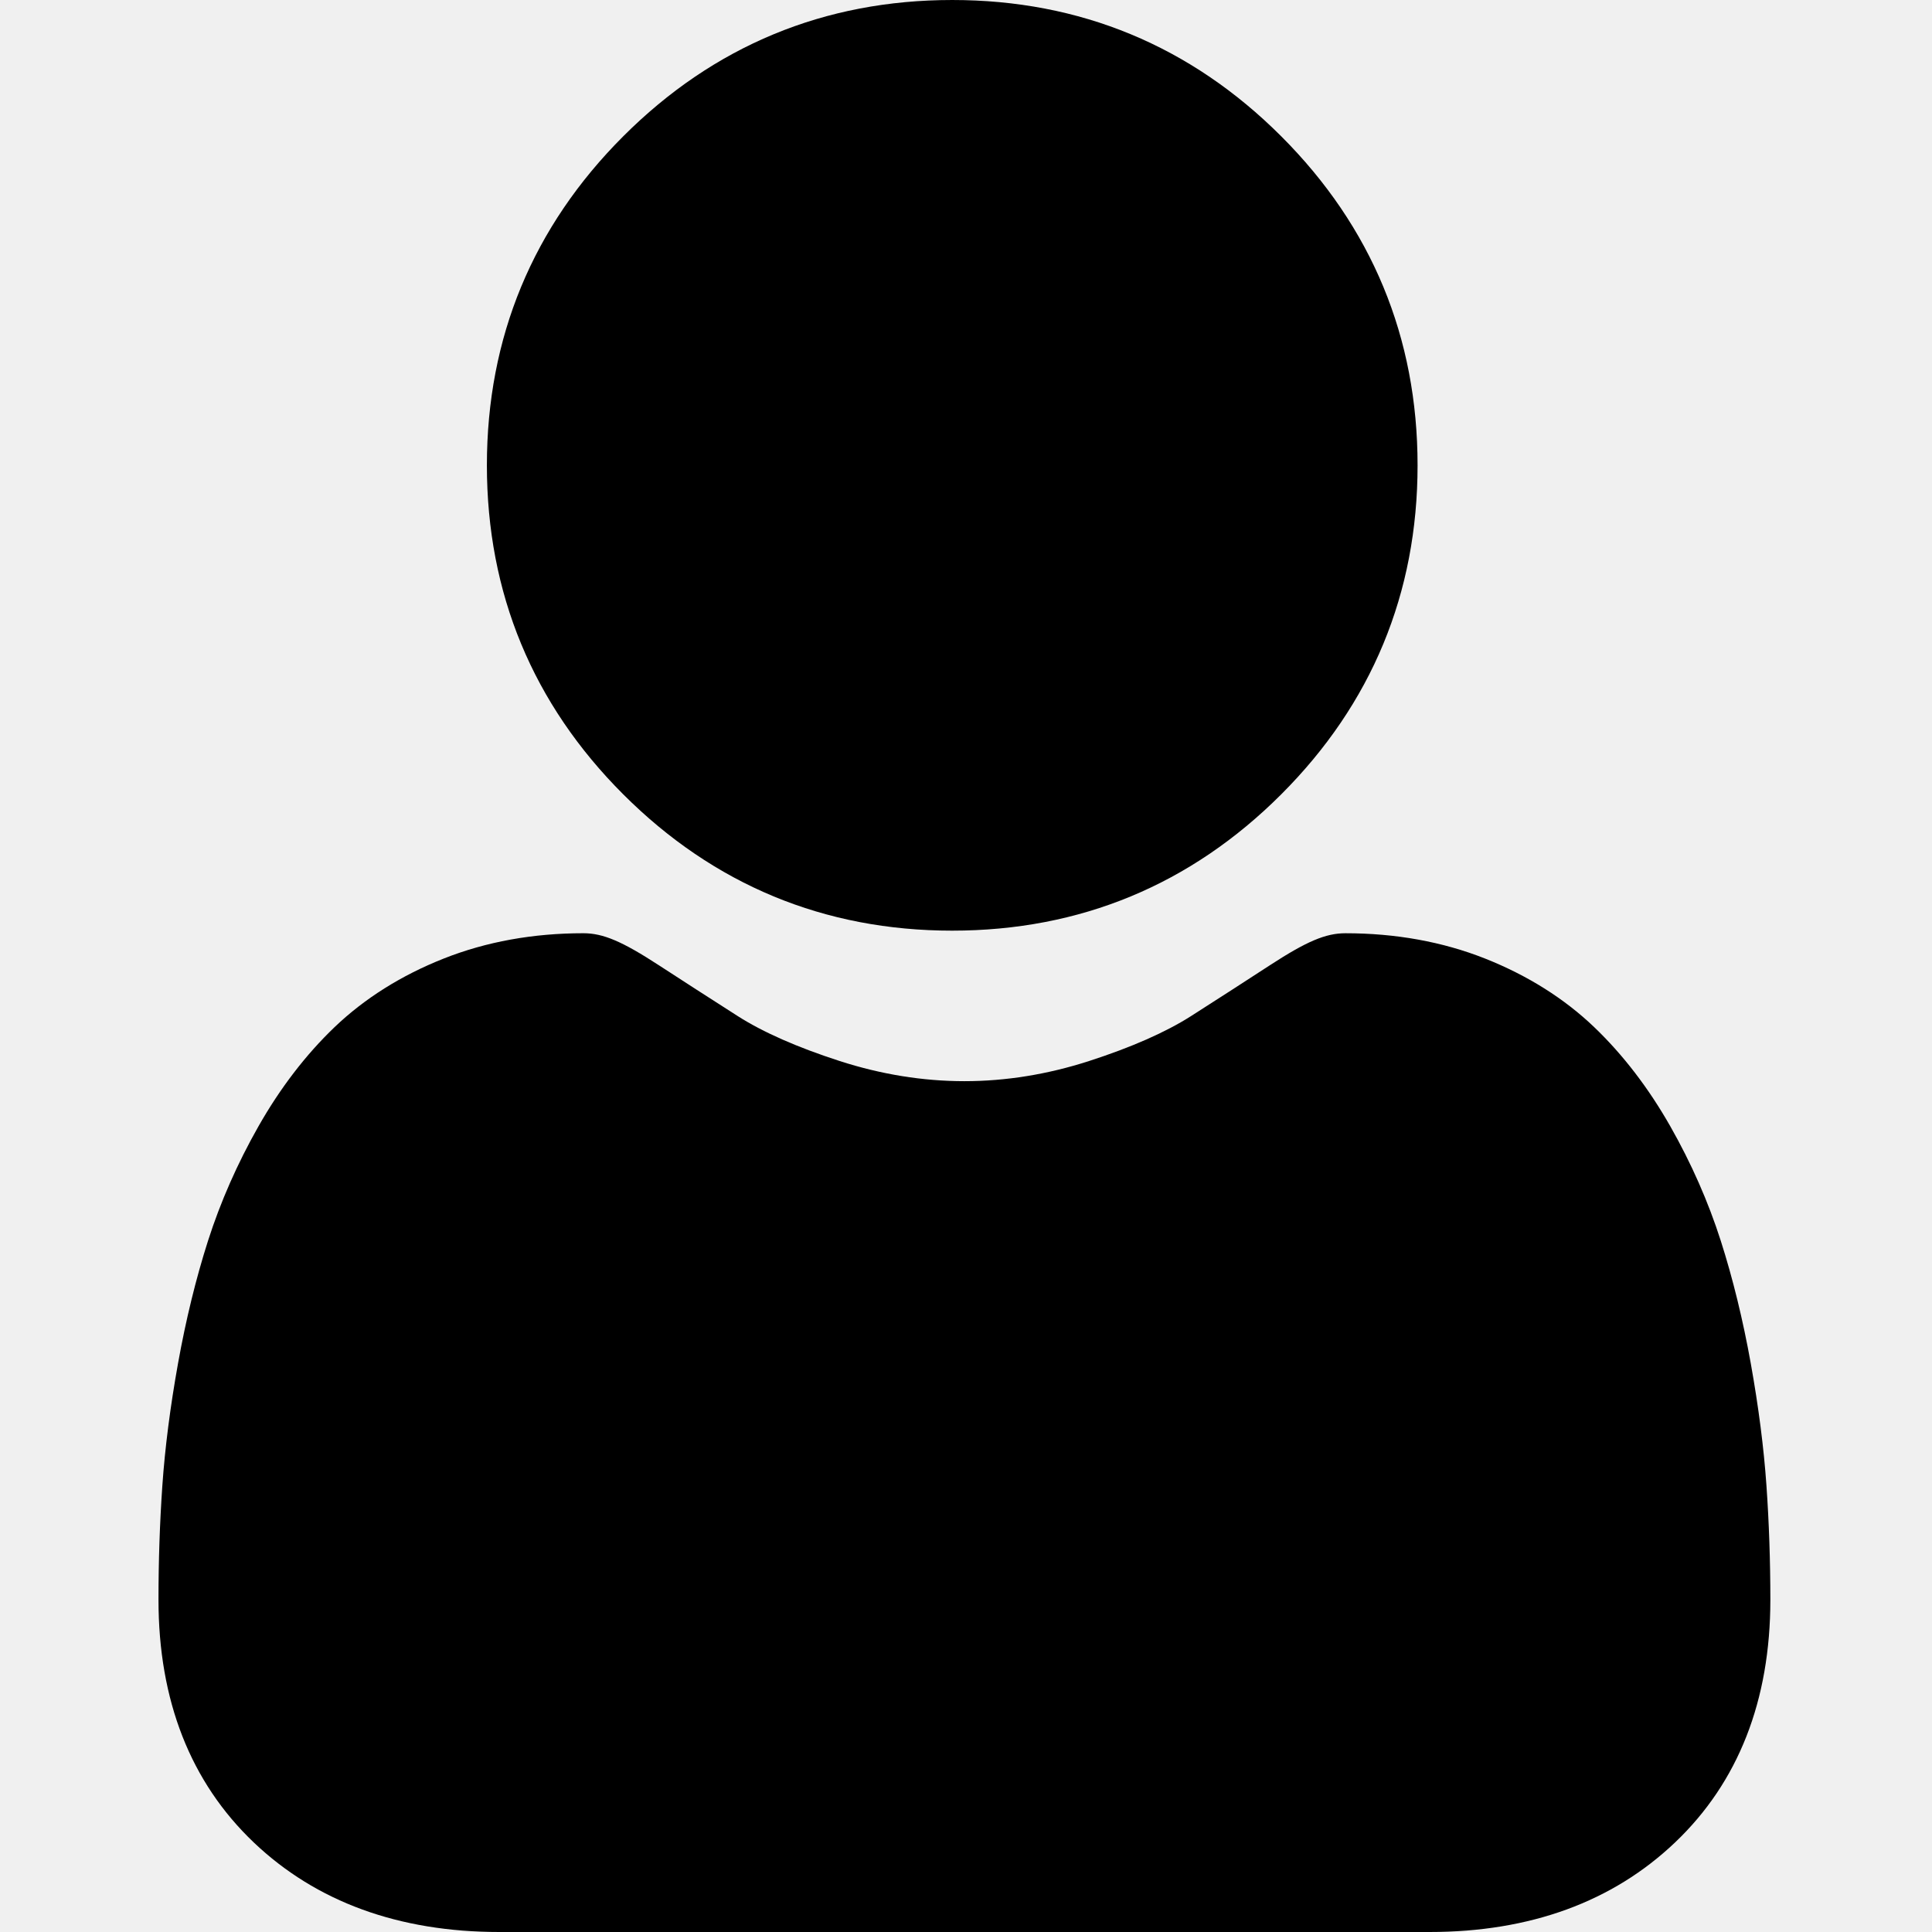
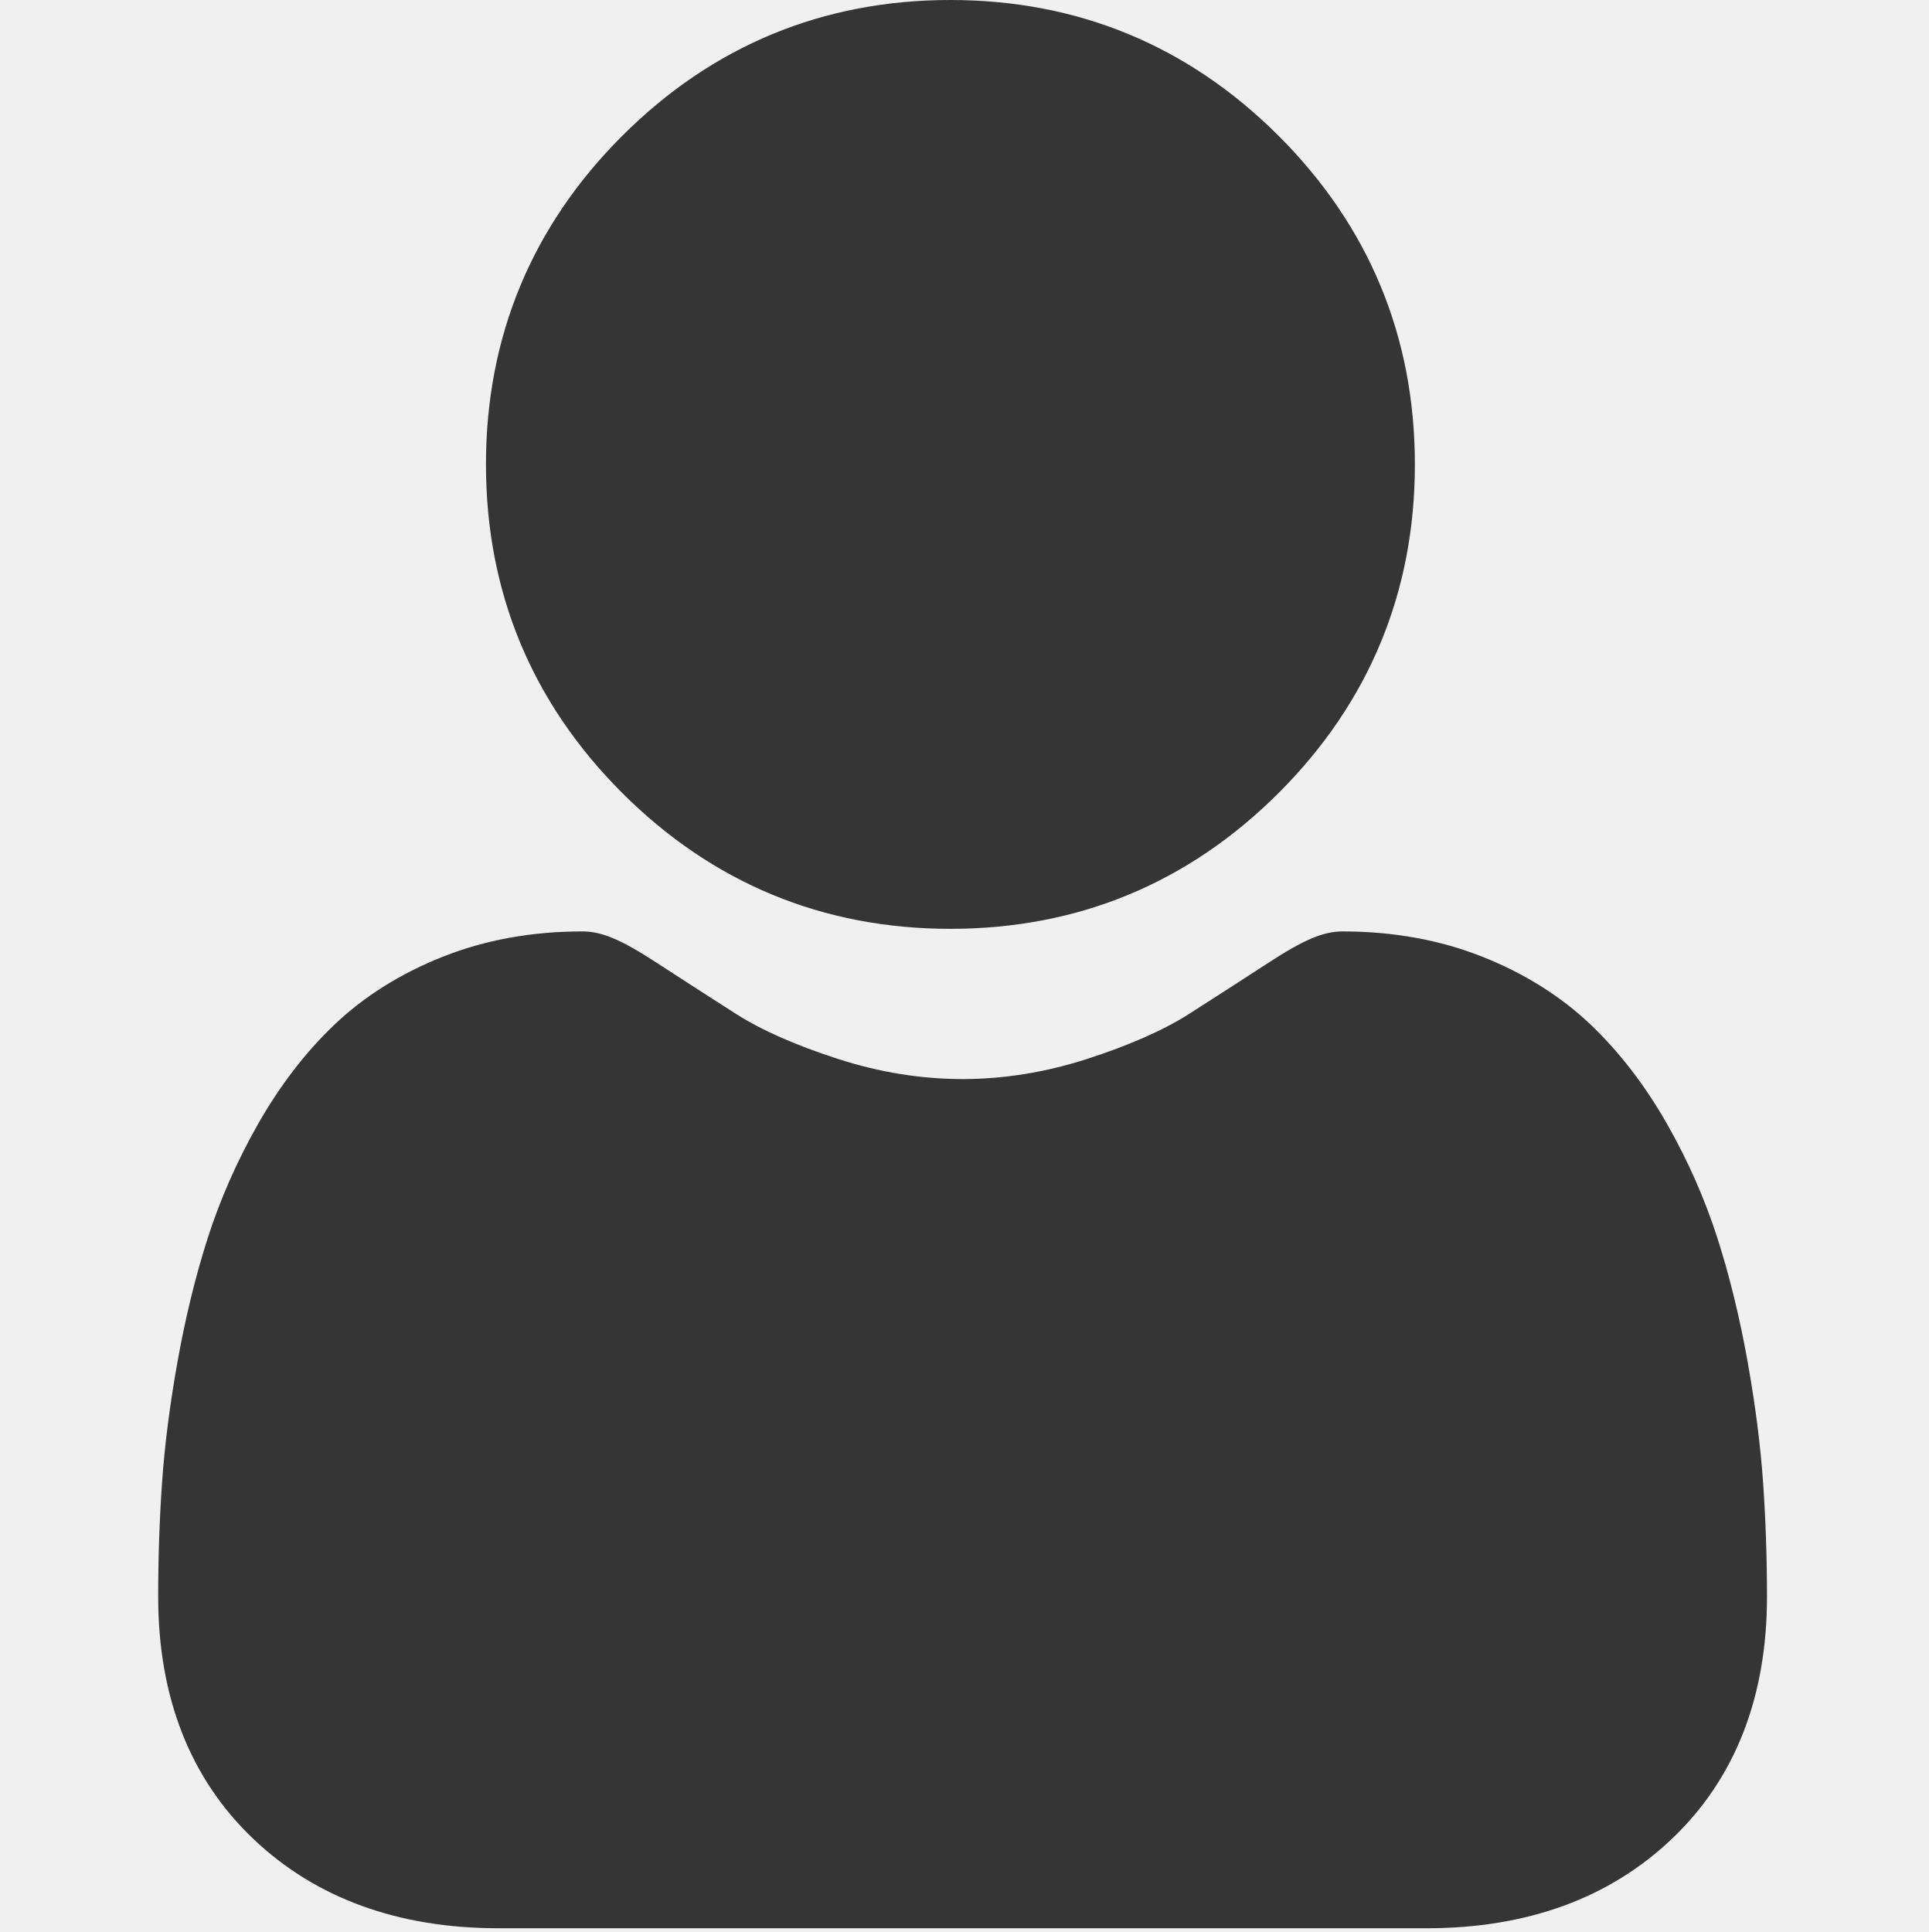
- <svg xmlns="http://www.w3.org/2000/svg" viewBox="-42 0 512 512.002">
-   <path d="m210.352 246.633c33.883 0 63.223-12.152 87.195-36.129 23.973-23.973 36.125-53.305 36.125-87.191 0-33.875-12.152-63.211-36.129-87.191-23.977-23.969-53.312-36.121-87.191-36.121-33.887 0-63.219 12.152-87.191 36.125s-36.129 53.309-36.129 87.188c0 33.887 12.156 63.223 36.133 87.195 23.977 23.969 53.312 36.125 87.188 36.125zm0 0" />
-   <path d="m426.129 393.703c-.691-9.977-2.09-20.859-4.148-32.352-2.078-11.578-4.754-22.523-7.957-32.527-3.309-10.34-7.809-20.551-13.371-30.336-5.773-10.156-12.555-19-20.164-26.277-7.957-7.613-17.699-13.734-28.965-18.199-11.227-4.441-23.668-6.691-36.977-6.691-5.227 0-10.281 2.145-20.043 8.5-6.008 3.918-13.035 8.449-20.879 13.461-6.707 4.273-15.793 8.277-27.016 11.902-10.949 3.543-22.066 5.34-33.039 5.34-10.973 0-22.086-1.797-33.047-5.34-11.211-3.621-20.297-7.625-26.996-11.898-7.77-4.965-14.801-9.496-20.898-13.469-9.75-6.355-14.809-8.5-20.035-8.5-13.312 0-25.75 2.254-36.973 6.699-11.258 4.457-21.004 10.578-28.969 18.199-7.605 7.281-14.391 16.121-20.156 26.273-5.559 9.785-10.059 19.992-13.371 30.34-3.199 10.004-5.875 20.945-7.953 32.523-2.059 11.477-3.457 22.363-4.148 32.363-.68 9.797-1.023 19.965-1.023 30.234 0 26.727 8.496 48.363 25.25 64.32 16.547 15.746 38.441 23.734 65.066 23.734h246.531c26.625 0 48.512-7.984 65.062-23.734 16.758-15.945 25.254-37.586 25.254-64.324-.004-10.316-.352-20.492-1.035-30.242zm0 0" />
+ <svg xmlns="http://www.w3.org/2000/svg" width="512" height="513" viewBox="0 0 512 513" fill="none">
+   <g clip-path="url(#clip0)">
+     <path d="M252.352 246.633C286.234 246.633 315.574 234.48 339.547 210.504C363.52 186.531 375.672 157.199 375.672 123.312C375.672 89.438 363.52 60.102 339.543 36.121C315.566 12.152 286.23 0 252.352 0C218.465 0 189.133 12.152 165.16 36.125C141.188 60.098 129.031 89.434 129.031 123.312C129.031 157.199 141.188 186.535 165.164 210.508C189.141 234.477 218.477 246.633 252.352 246.633V246.633Z" fill="#353535" />
+     <path d="M468.129 393.703C467.438 383.727 466.039 372.844 463.98 361.352C461.902 349.773 459.227 338.828 456.023 328.824C452.715 318.484 448.215 308.273 442.652 298.488C436.879 288.332 430.098 279.488 422.488 272.211C414.531 264.598 404.789 258.477 393.523 254.012C382.297 249.57 369.855 247.32 356.547 247.32C351.32 247.32 346.266 249.465 336.504 255.82C330.496 259.738 323.469 264.27 315.625 269.281C308.918 273.555 299.832 277.559 288.609 281.184C277.66 284.727 266.543 286.523 255.57 286.523C244.598 286.523 233.484 284.727 222.523 281.184C211.312 277.562 202.227 273.559 195.527 269.285C187.758 264.32 180.727 259.789 174.629 255.816C164.879 249.461 159.82 247.316 154.594 247.316C141.281 247.316 128.844 249.57 117.621 254.016C106.363 258.473 96.617 264.594 88.652 272.215C81.047 279.496 74.262 288.336 68.496 298.488C62.938 308.273 58.438 318.48 55.125 328.828C51.926 338.832 49.25 349.773 47.172 361.352C45.113 372.828 43.715 383.715 43.023 393.715C42.344 403.512 42 413.68 42 423.949C42 450.676 50.496 472.312 67.25 488.27C83.797 504.016 105.691 512.004 132.316 512.004H378.848C405.473 512.004 427.359 504.02 443.91 488.27C460.668 472.324 469.164 450.684 469.164 423.945C469.16 413.629 468.813 403.453 468.129 393.703Z" fill="#353535" />
+   </g>
+   <defs>
+     <clipPath id="clip0">
+       <rect width="512" height="512.002" fill="white" />
+     </clipPath>
+   </defs>
</svg>
